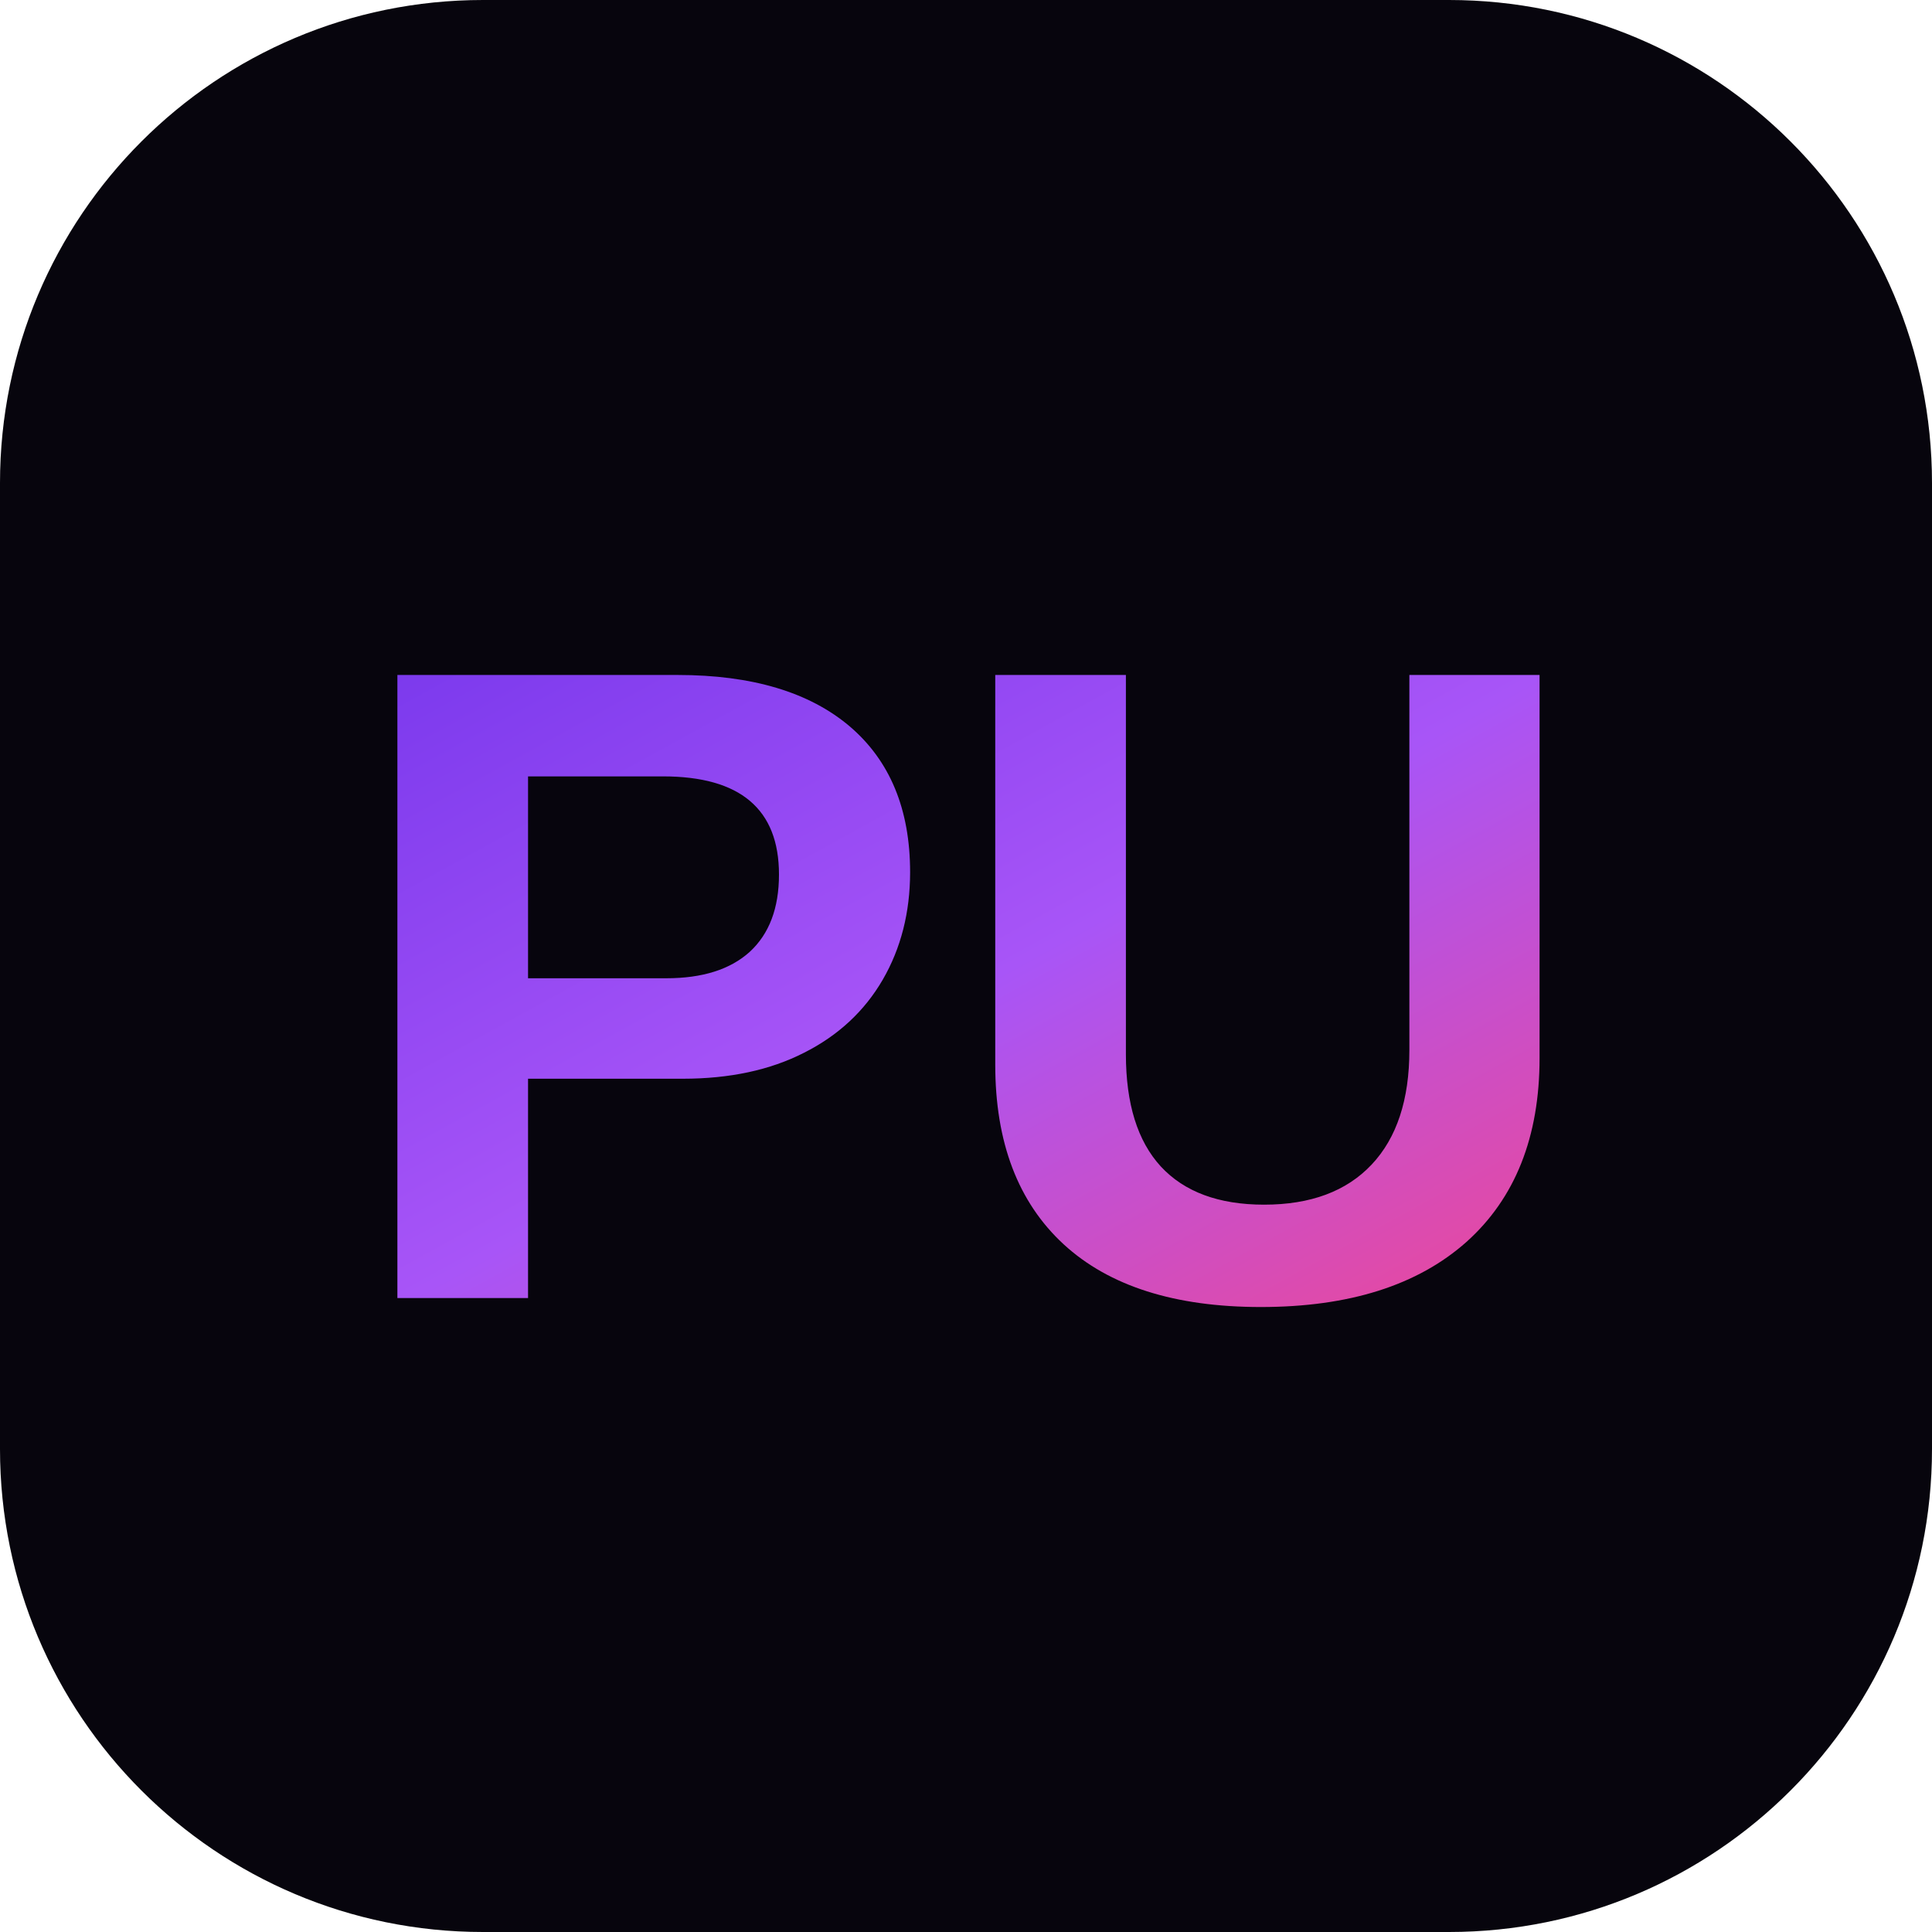
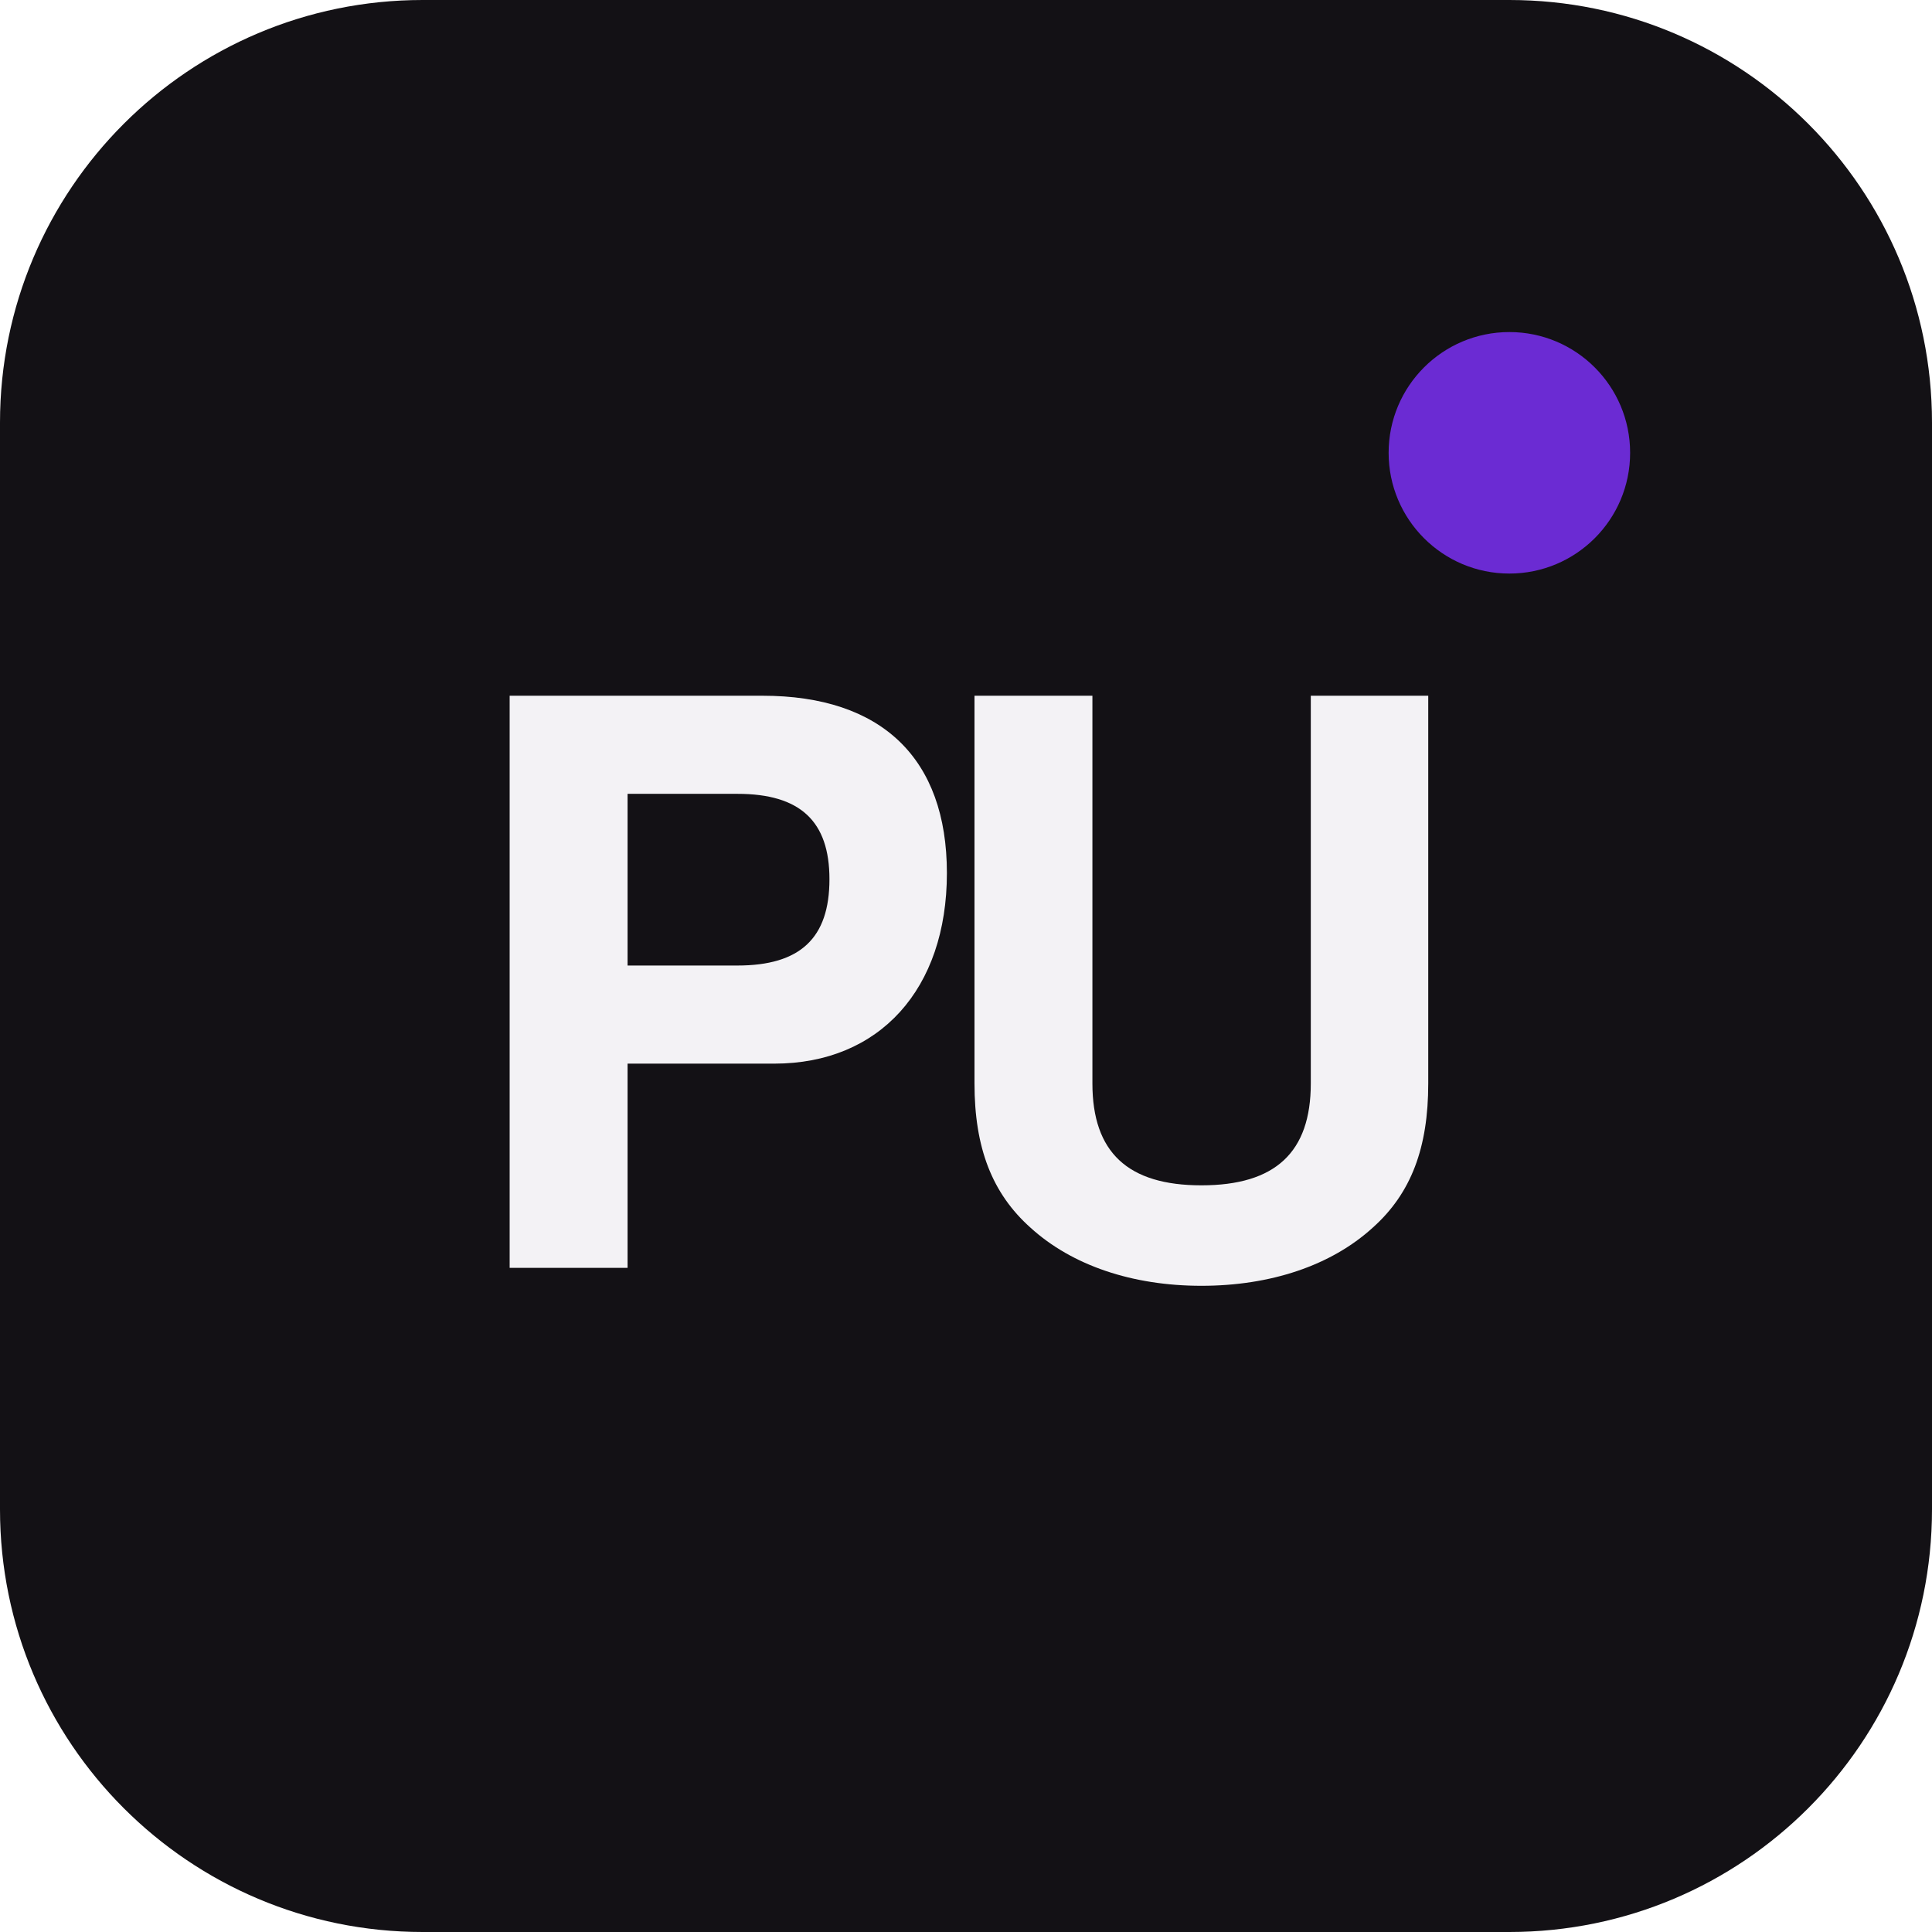
<svg xmlns="http://www.w3.org/2000/svg" viewBox="0 0 64 64">
-   <defs>
-     <linearGradient id="g" x1="0" y1="0" x2="1" y2="1">
-       <stop offset="0" stop-color="#7c3aed" />
-       <stop offset=".5" stop-color="#a855f7" />
-       <stop offset="1" stop-color="#ec4899" />
-     </linearGradient>
-   </defs>
-   <rect width="64" height="64" rx="16" fill="#07050d" />
-   <text x="32" y="43" text-anchor="middle" font-family="Arial, Helvetica, sans-serif" font-weight="800" font-size="30" fill="url(#g)">PU</text>
+   <rect width="64" height="64" rx="14" fill="#131115" />
+   <text x="32" y="42" text-anchor="middle" font-family="Helvetica, Arial, sans-serif" font-weight="600" font-size="26" letter-spacing="-1.5" fill="#f3f2f5">PU</text>
+   <circle cx="50" cy="15" r="4" fill="#6b2bd3" />
</svg>
